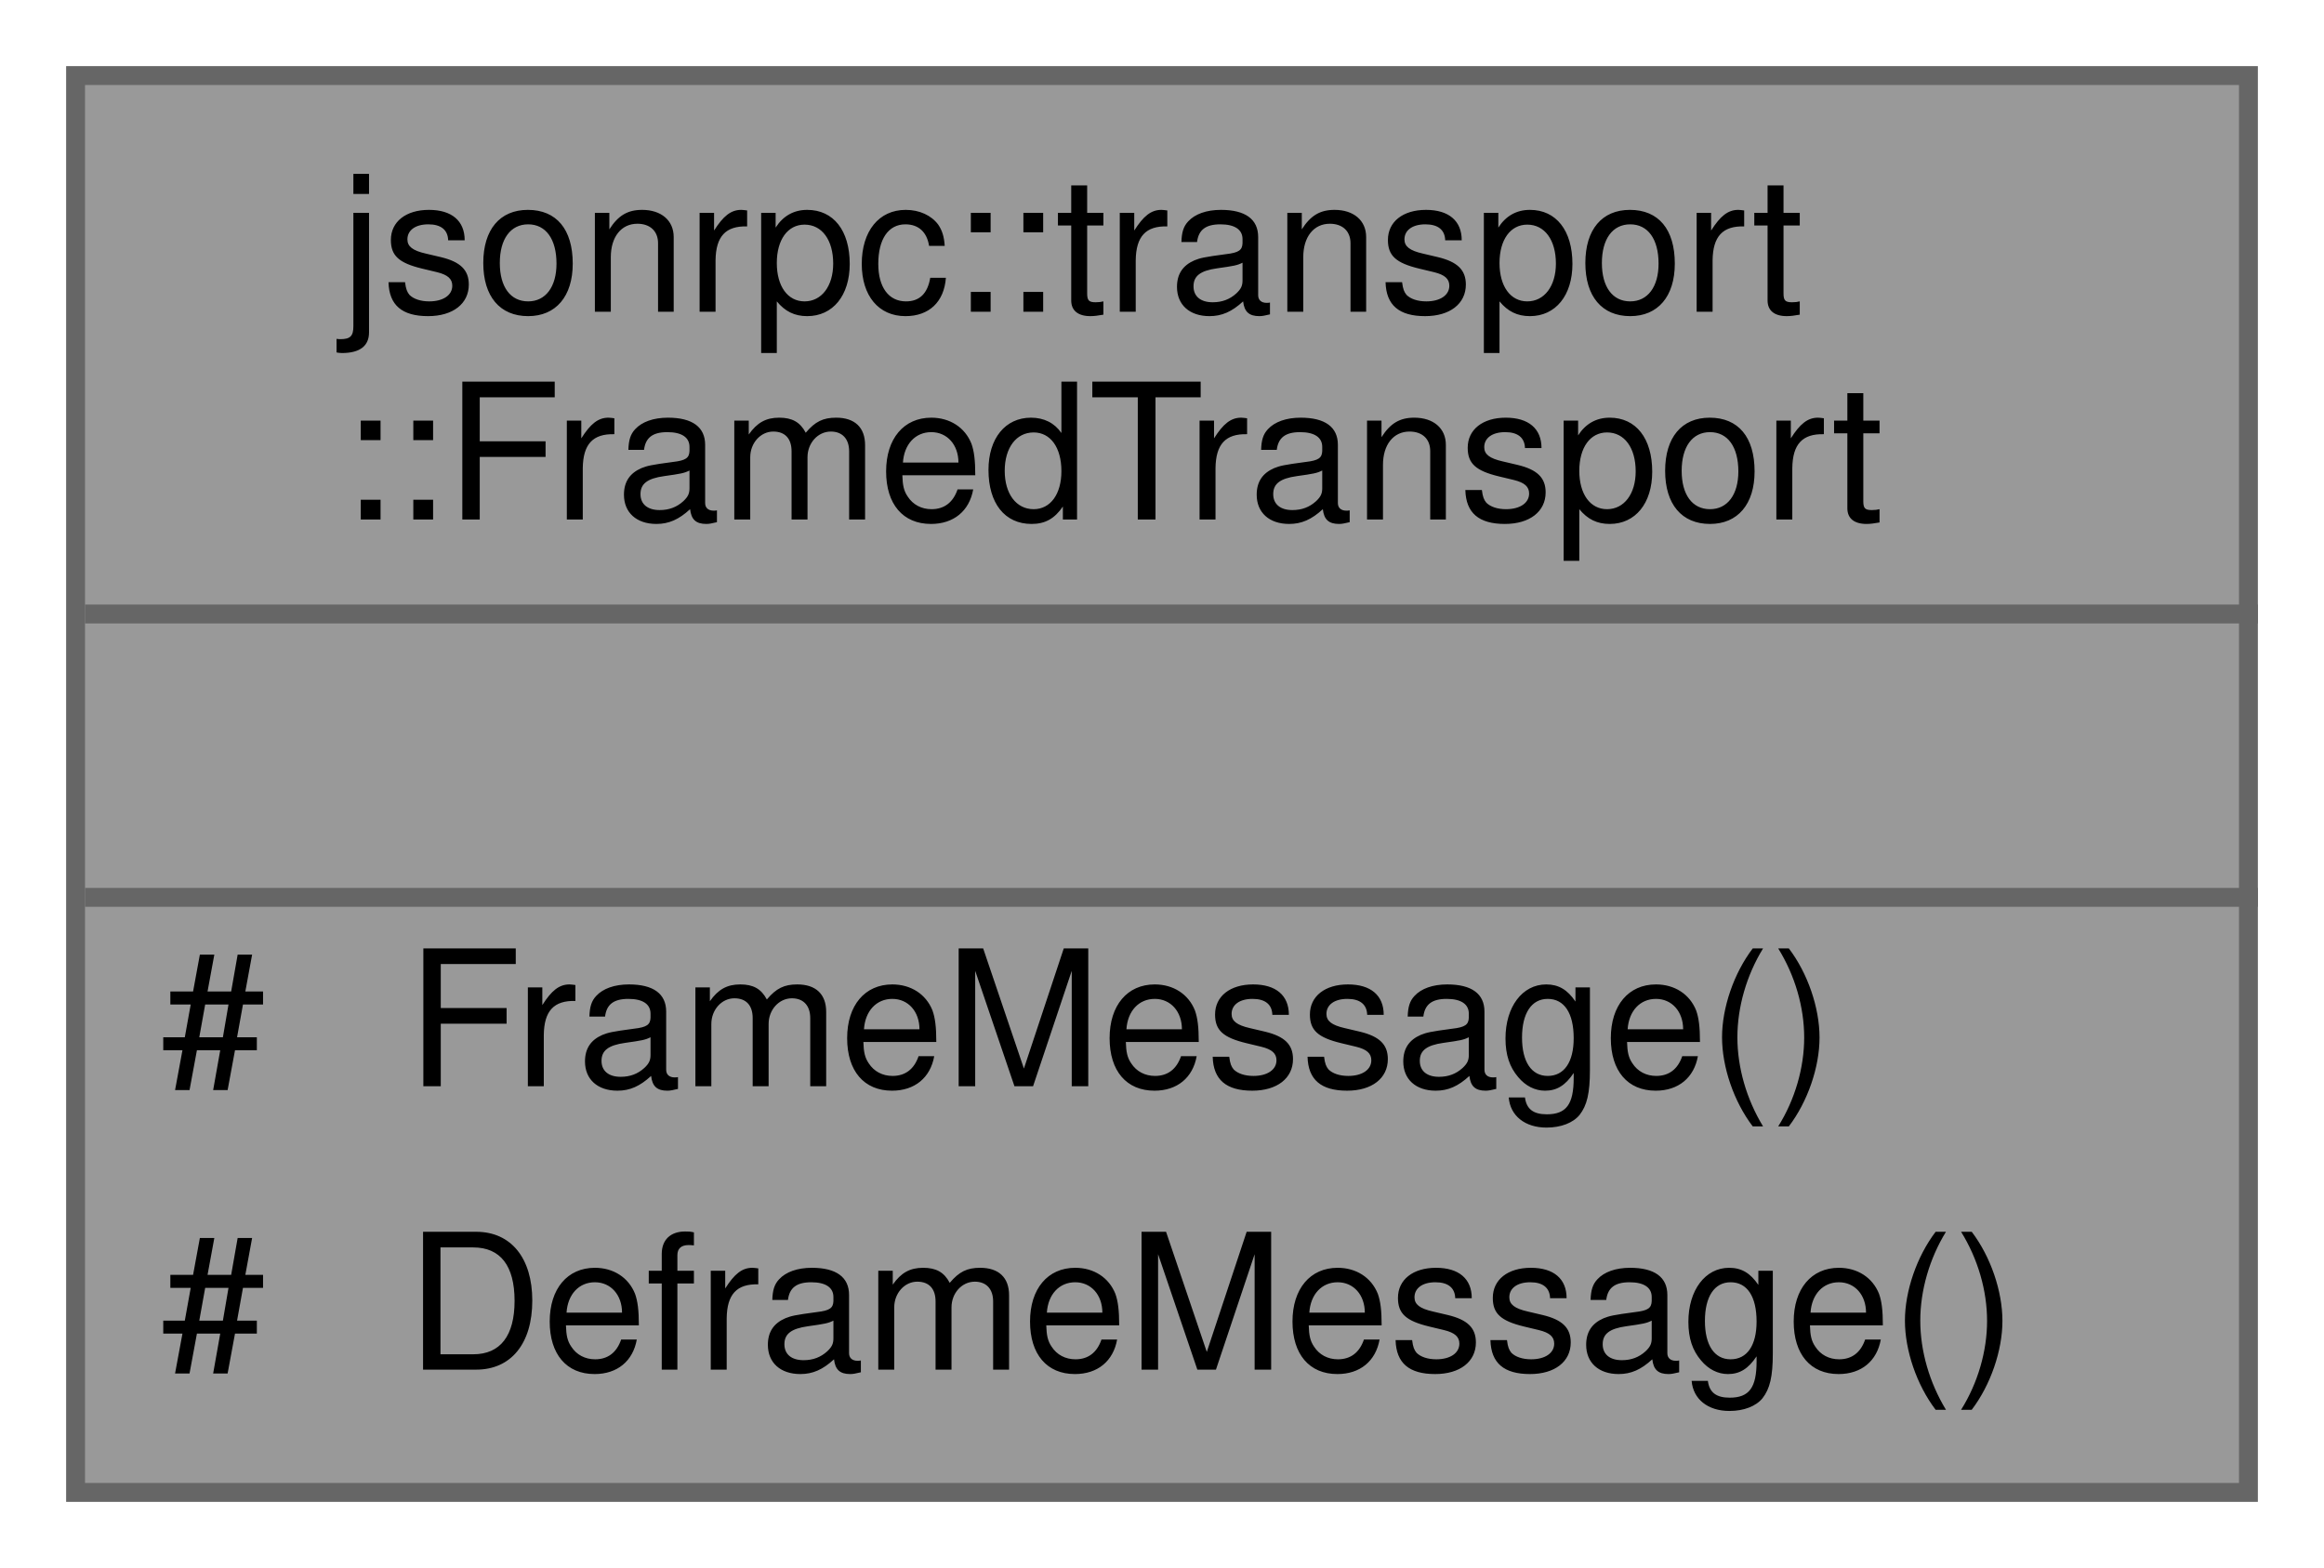
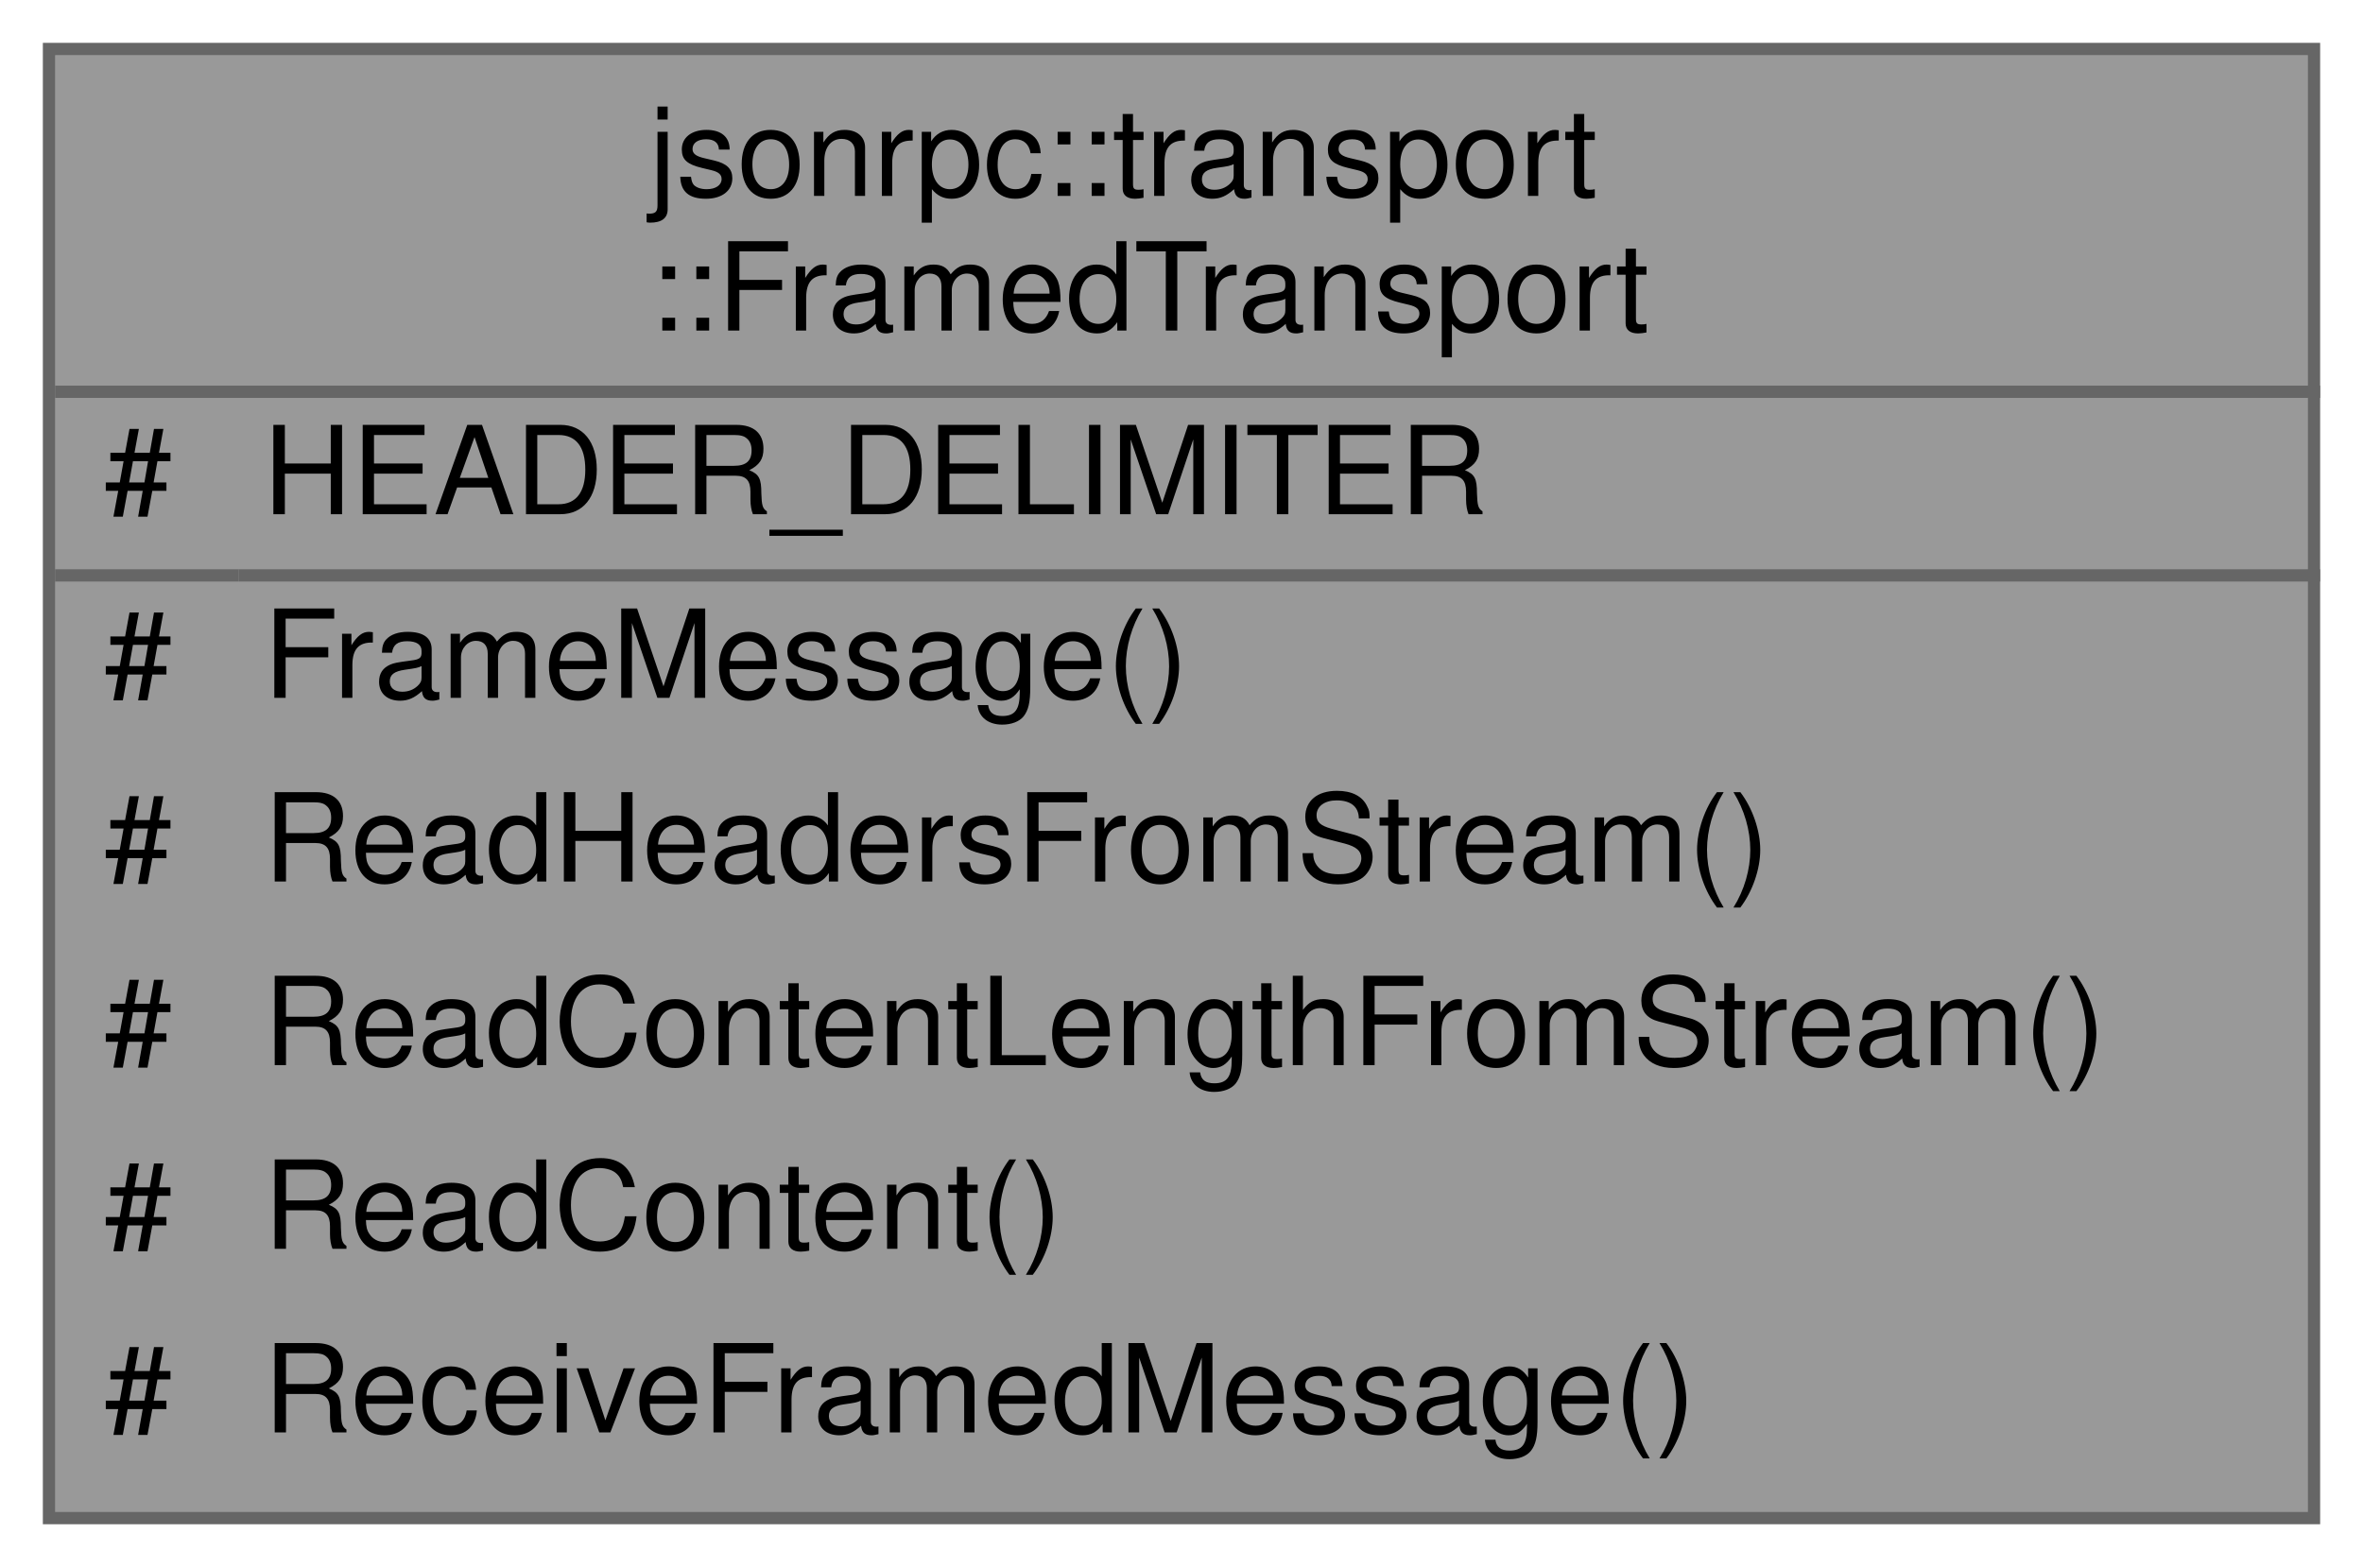
- <svg xmlns="http://www.w3.org/2000/svg" xmlns:xlink="http://www.w3.org/1999/xlink" width="123pt" height="83pt" viewBox="0.00 0.00 123.00 83.00">
-   <g id="graph0" class="graph" transform="scale(1 1) rotate(0) translate(4 79)">
+ <svg xmlns="http://www.w3.org/2000/svg" xmlns:xlink="http://www.w3.org/1999/xlink" width="193pt" height="128pt" viewBox="0.00 0.00 193.00 128.00">
+   <g id="graph0" class="graph" transform="scale(1 1) rotate(0) translate(4 124)">
    <g id="Node000001" class="node">
      <g id="a_Node000001">
        <a xlink:title="Base class for framed transport mechanisms.">
-           <polygon fill="#999999" stroke="transparent" points="115,-75 0,-75 0,0 115,0 115,-75" />
-           <text text-anchor="start" x="14" y="-62.5" font-family="Helvetica,sans-Serif" font-size="10.00">jsonrpc::transport</text>
-           <text text-anchor="start" x="14" y="-51.5" font-family="Helvetica,sans-Serif" font-size="10.00">::FramedTransport</text>
-           <text text-anchor="start" x="56" y="-36.5" font-family="Helvetica,sans-Serif" font-size="10.00"> </text>
-           <text text-anchor="start" x="4.5" y="-21.5" font-family="Helvetica,sans-Serif" font-size="10.00">#</text>
-           <text text-anchor="start" x="17.5" y="-21.5" font-family="Helvetica,sans-Serif" font-size="10.00">FrameMessage()</text>
-           <text text-anchor="start" x="4.5" y="-6.5" font-family="Helvetica,sans-Serif" font-size="10.00">#</text>
-           <text text-anchor="start" x="17.5" y="-6.5" font-family="Helvetica,sans-Serif" font-size="10.00">DeframeMessage()</text>
-           <polygon fill="#666666" stroke="#666666" points="0.5,-46.5 0.5,-46.5 115.5,-46.5 115.5,-46.5 0.5,-46.5" />
-           <polygon fill="#666666" stroke="#666666" points="0.5,-31.5 0.5,-31.5 115.5,-31.5 115.5,-31.5 0.5,-31.5" />
-           <polygon fill="none" stroke="#666666" points="0,0 0,-75 115,-75 115,0 0,0" />
+           <polygon fill="#999999" stroke="transparent" points="185,-120 0,-120 0,0 185,0 185,-120" />
+           <text text-anchor="start" x="49" y="-108" font-family="Helvetica,sans-Serif" font-size="10.00">jsonrpc::transport</text>
+           <text text-anchor="start" x="49" y="-97" font-family="Helvetica,sans-Serif" font-size="10.00">::FramedTransport</text>
+           <text text-anchor="start" x="4.5" y="-82" font-family="Helvetica,sans-Serif" font-size="10.00">#</text>
+           <text text-anchor="start" x="17.5" y="-82" font-family="Helvetica,sans-Serif" font-size="10.00">HEADER_DELIMITER</text>
+           <text text-anchor="start" x="4.5" y="-67" font-family="Helvetica,sans-Serif" font-size="10.00">#</text>
+           <text text-anchor="start" x="17.5" y="-67" font-family="Helvetica,sans-Serif" font-size="10.00">FrameMessage()</text>
+           <text text-anchor="start" x="4.5" y="-52" font-family="Helvetica,sans-Serif" font-size="10.00">#</text>
+           <text text-anchor="start" x="17.5" y="-52" font-family="Helvetica,sans-Serif" font-size="10.00">ReadHeadersFromStream()</text>
+           <text text-anchor="start" x="4.5" y="-37" font-family="Helvetica,sans-Serif" font-size="10.00">#</text>
+           <text text-anchor="start" x="17.5" y="-37" font-family="Helvetica,sans-Serif" font-size="10.00">ReadContentLengthFromStream()</text>
+           <text text-anchor="start" x="4.5" y="-22" font-family="Helvetica,sans-Serif" font-size="10.00">#</text>
+           <text text-anchor="start" x="17.5" y="-22" font-family="Helvetica,sans-Serif" font-size="10.00">ReadContent()</text>
+           <text text-anchor="start" x="4.5" y="-7" font-family="Helvetica,sans-Serif" font-size="10.00">#</text>
+           <text text-anchor="start" x="17.5" y="-7" font-family="Helvetica,sans-Serif" font-size="10.00">ReceiveFramedMessage()</text>
+           <polygon fill="#666666" stroke="#666666" points="0.5,-92 0.5,-92 185.5,-92 185.5,-92 0.5,-92" />
+           <polygon fill="#666666" stroke="#666666" points="0.5,-77 0.5,-77 15.5,-77 15.5,-77 0.5,-77" />
+           <polygon fill="#666666" stroke="#666666" points="15.5,-77 15.5,-77 185.5,-77 185.5,-77 15.5,-77" />
+           <polygon fill="none" stroke="#666666" points="0,0 0,-120 185,-120 185,0 0,0" />
        </a>
      </g>
    </g>
  </g>
</svg>
